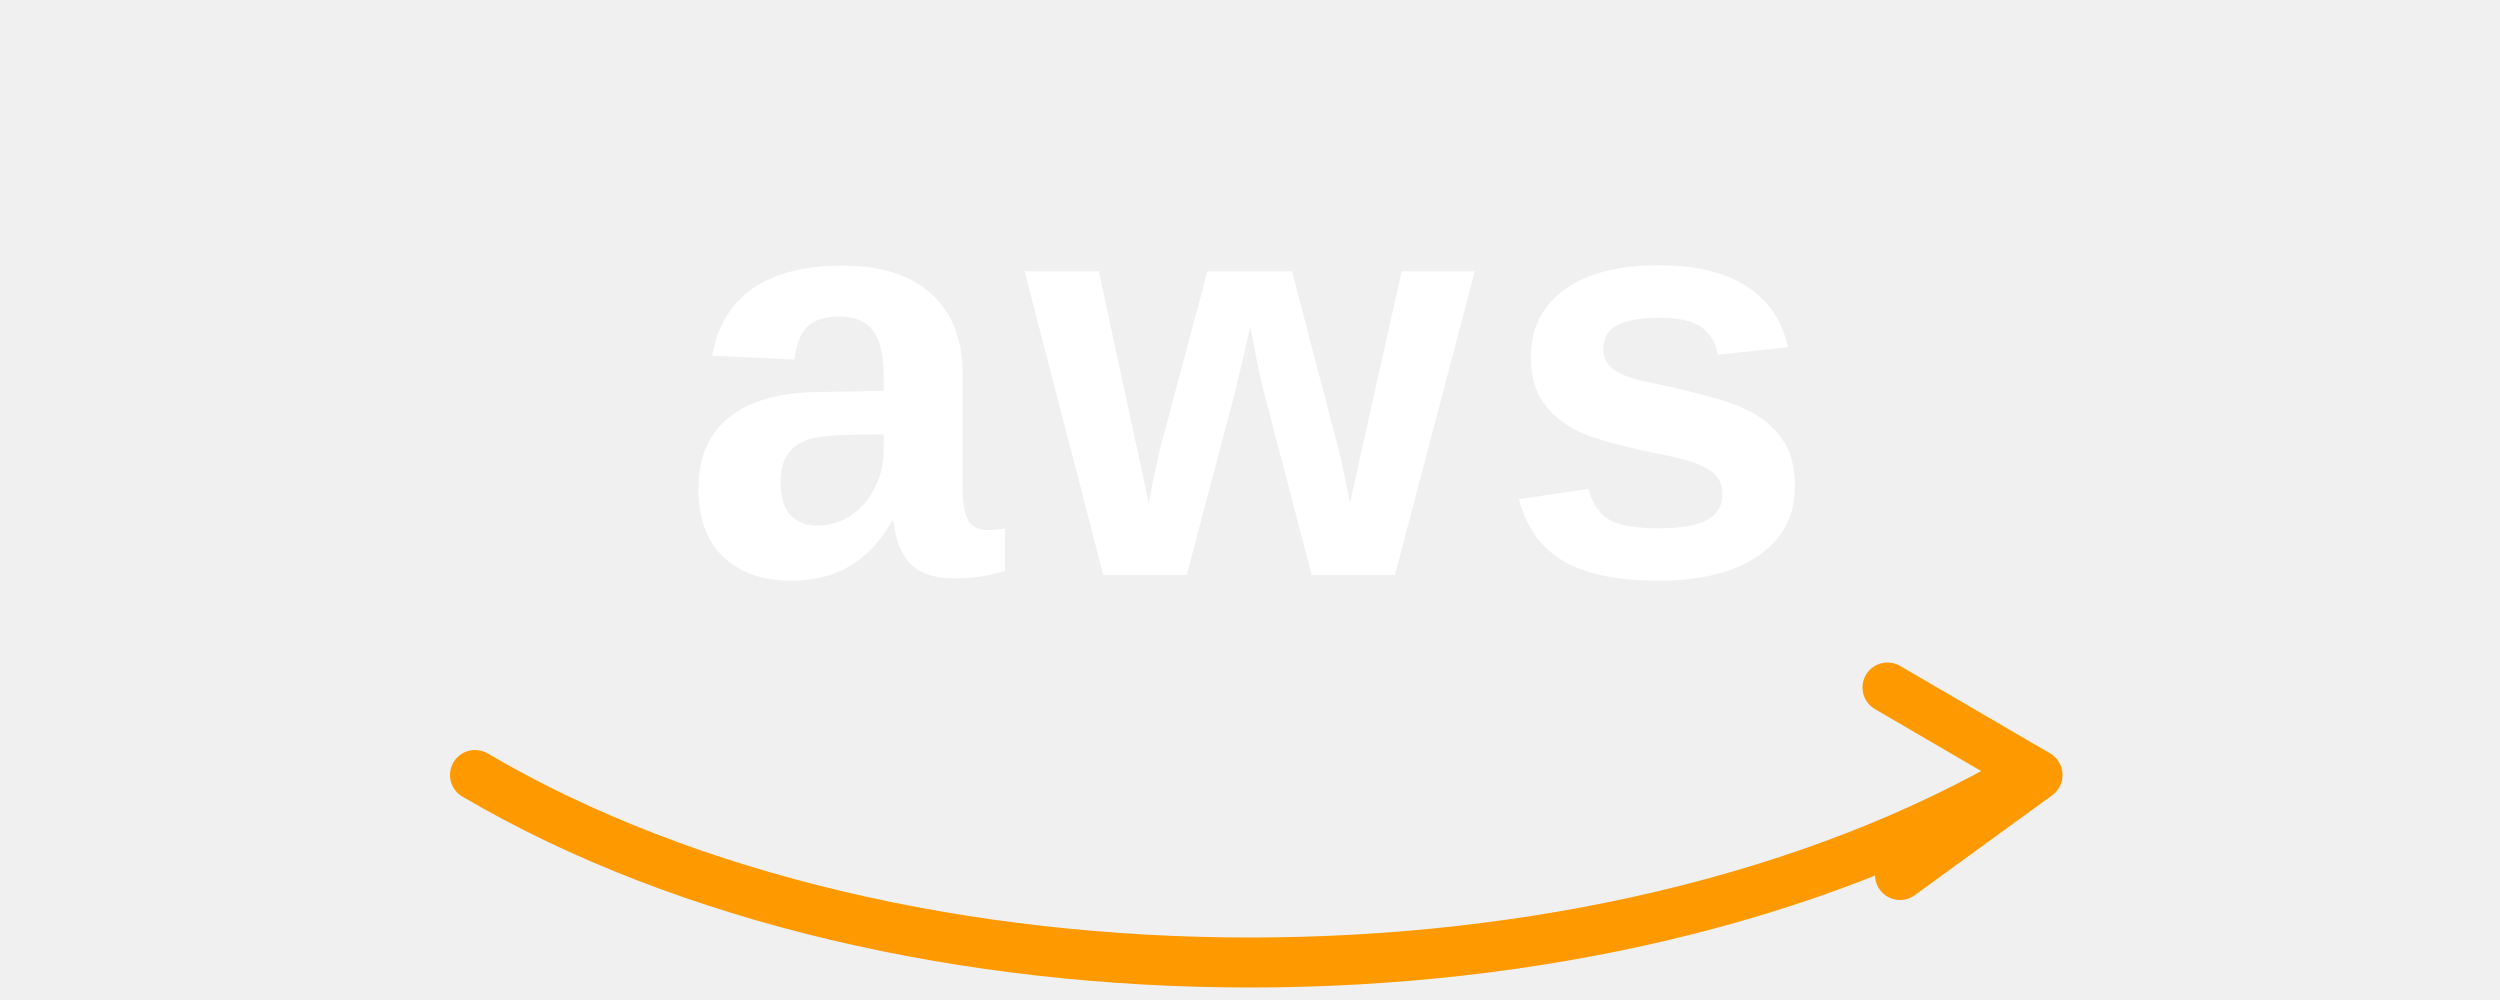
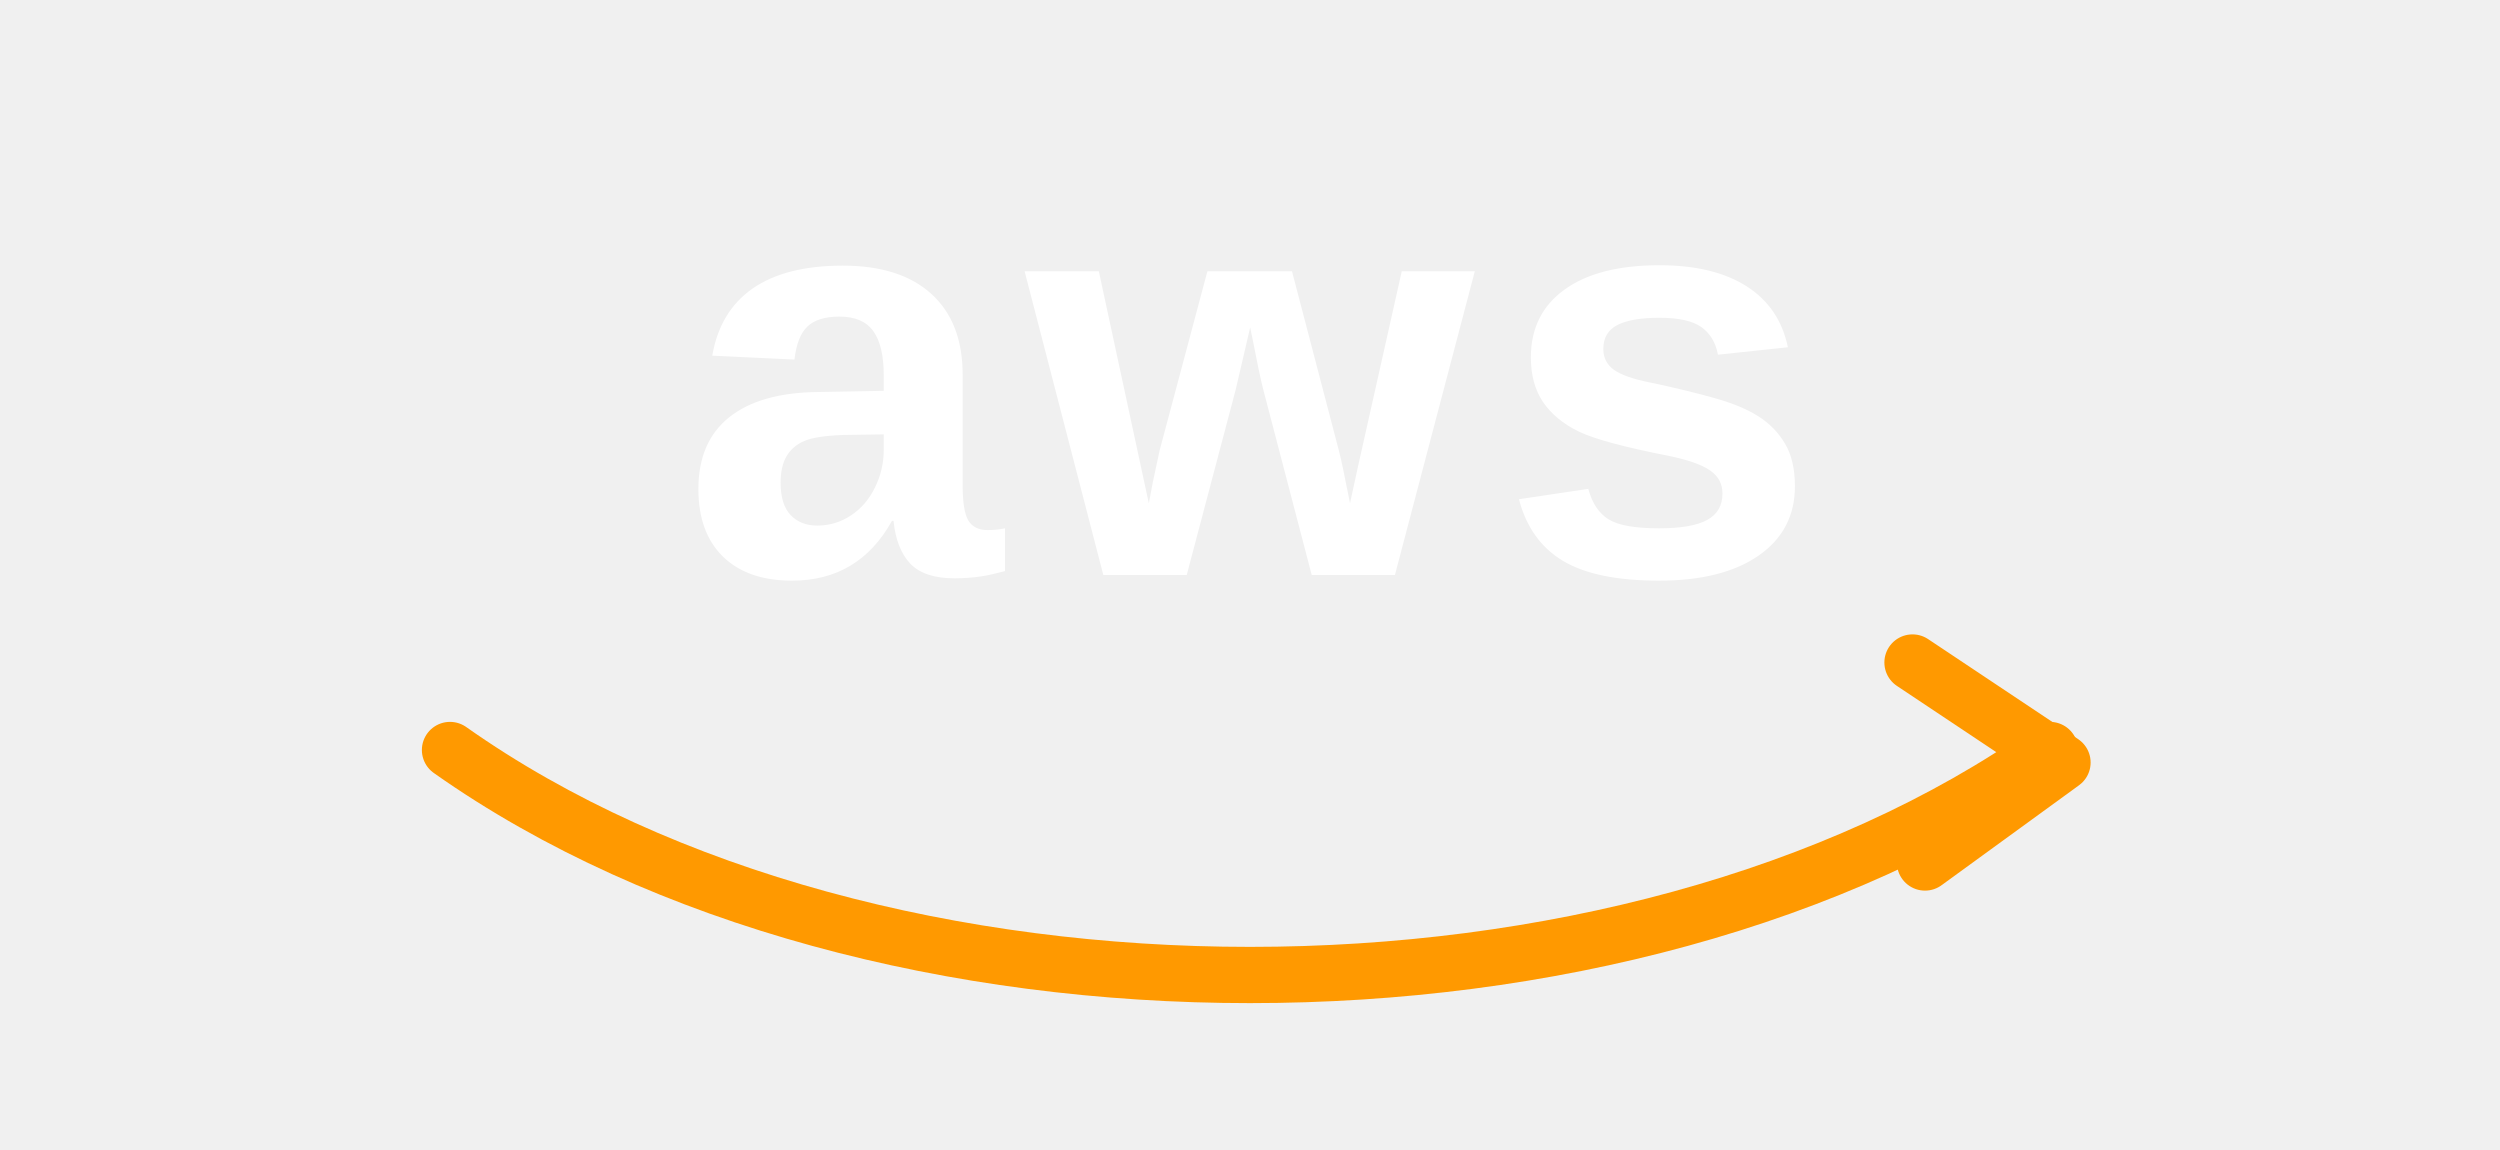
- <svg xmlns="http://www.w3.org/2000/svg" viewBox="0 0 200 80" fill="none">
+ <svg xmlns="http://www.w3.org/2000/svg" viewBox="0 0 200 92" fill="none">
  <text x="100" y="46" fill="white" font-family="'Arial Black', 'Helvetica Neue', Arial, sans-serif" font-weight="900" font-size="46" text-anchor="middle" letter-spacing="2">aws</text>
-   <path d="M 38 62 C 72 82 128 82 162 62" stroke="#FF9900" stroke-width="4" stroke-linecap="round" fill="none" />
-   <path d="M 151 55 L 163 62 L 152 70" stroke="#FF9900" stroke-width="4" stroke-linecap="round" stroke-linejoin="round" fill="none" />
+   <path d="M 36 60 C 70 84 130 84 164 60" stroke="#FF9900" stroke-width="4.5" stroke-linecap="round" fill="none" />
+   <path d="M 153 53 L 165 61 L 154 69" stroke="#FF9900" stroke-width="4.5" stroke-linecap="round" stroke-linejoin="round" fill="none" />
</svg>
